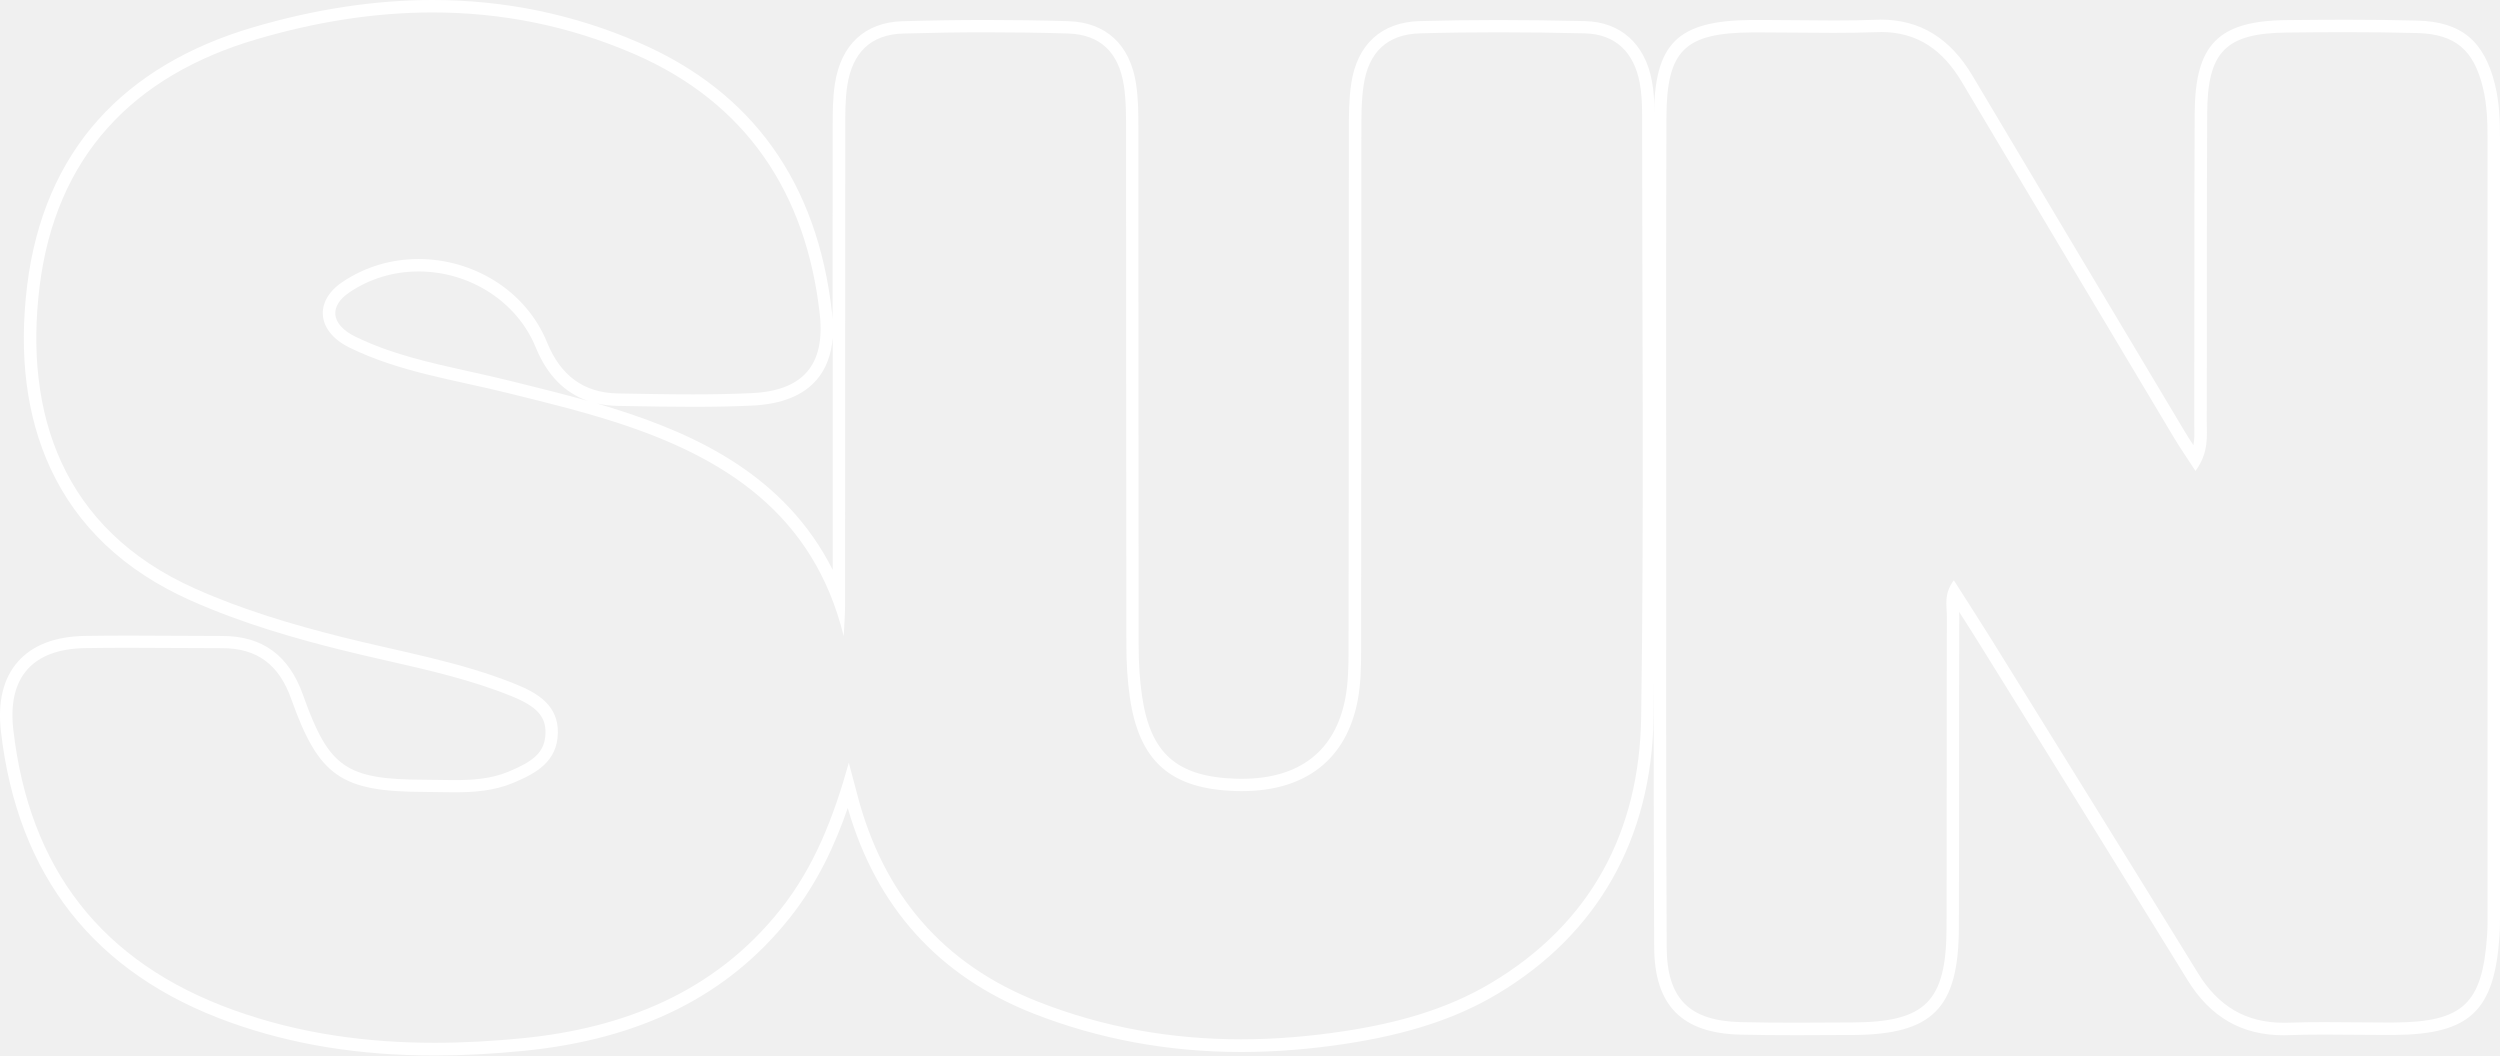
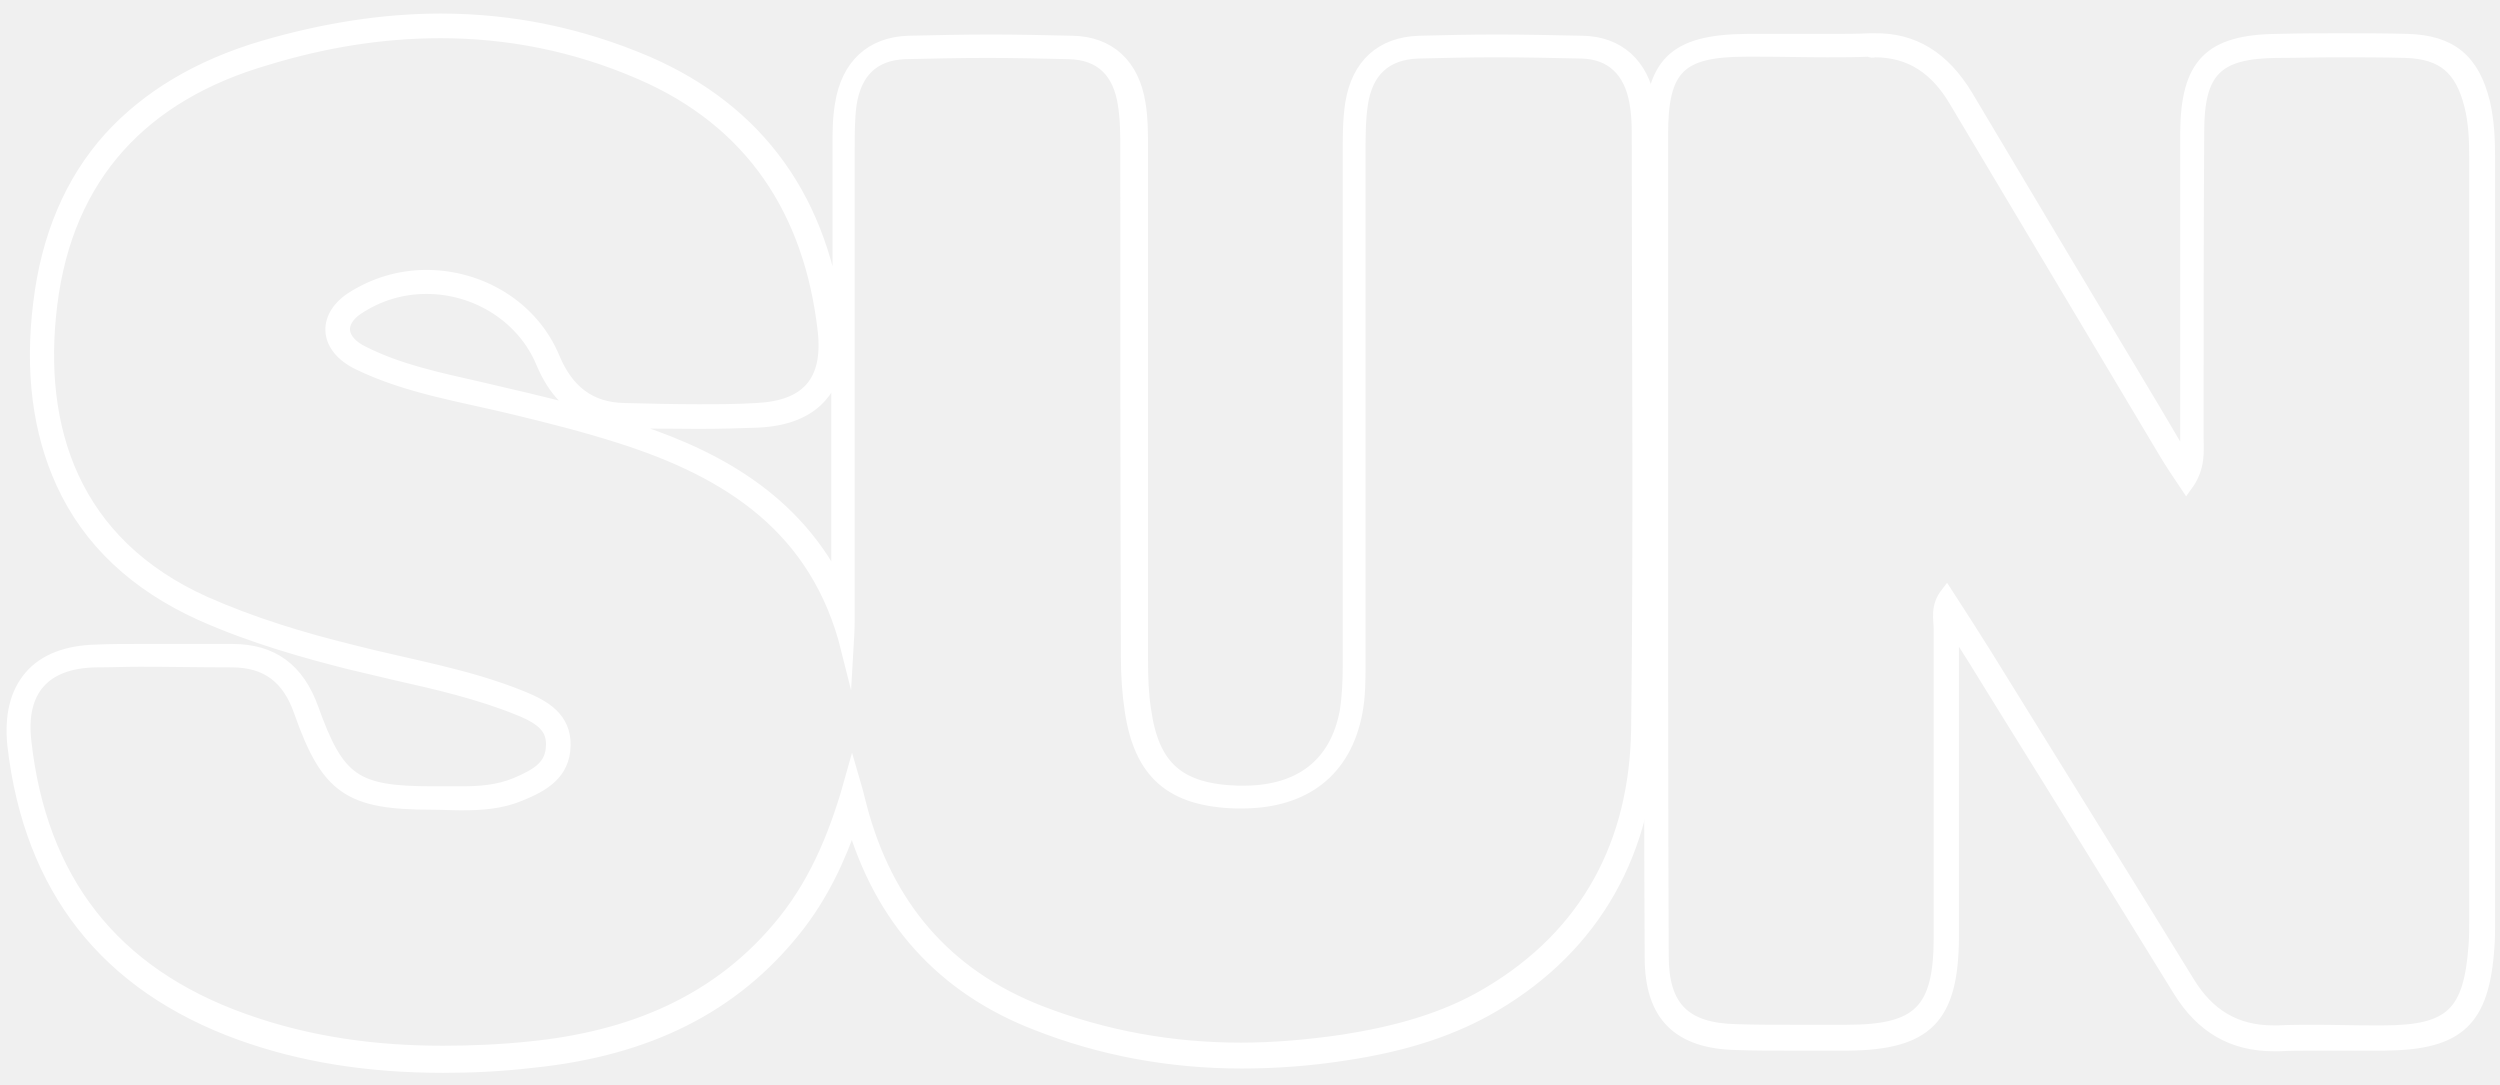
- <svg xmlns="http://www.w3.org/2000/svg" id="Livello_2" data-name="Livello 2" viewBox="0 0 401.71 169.6">
-   <defs>
-     <style>
-       .cls-1 {
-         fill: #fff;
-       }
-     </style>
-   </defs>
-   <g id="Livello_1-2" data-name="Livello 1">
+ <svg xmlns="http://www.w3.org/2000/svg" version="1.1" id="Livello_2_00000021085074800436448220000018186049523364722878_" x="0px" y="0px" viewBox="0 0 405.7 176" style="enable-background:new 0 0 405.7 176;" xml:space="preserve">
+   <style type="text/css">
+ 	.st0{fill:#FFFFFF;stroke:#FFFFFF;stroke-width:2;stroke-miterlimit:10;}
+ </style>
+   <g id="Livello_1-2">
    <g>
-       <path class="cls-1" d="m69.51,2c10.93,0,21.77,2.08,32.4,6.68,18.05,7.82,27.64,22.41,29.81,41.77.92,8.23-2.73,12.34-10.94,12.72-3.15.15-6.31.2-9.46.2-4.01,0-8.01-.08-12.02-.15-5.59-.09-9.25-2.95-11.38-8.17-3.46-8.49-12-13.43-20.67-13.43-4.25,0-8.54,1.19-12.28,3.73-4.52,3.07-4.08,7.92,1.18,10.5,8.01,3.93,16.83,5.17,25.39,7.29,5.81,1.44,11.65,2.86,17.35,4.69,17.49,5.63,31.84,14.7,36.68,34.4.08-1.68.22-3.35.22-5.03.02-25.48,0-50.96.03-76.44,0-2.33-.03-4.69.32-6.97.8-5.27,3.71-8.24,8.95-8.4,4.44-.13,8.88-.2,13.32-.2s8.78.06,13.16.19c5.26.15,8.2,3.08,9.01,8.33.38,2.45.36,4.98.36,7.47.03,27.48,0,54.95.05,82.43,0,2.82.16,5.67.56,8.45,1.5,10.33,6.57,14.74,17.07,15.05.32,0,.63.01.94.01,10.22,0,16.82-5.1,18.61-14.63.49-2.59.54-5.3.54-7.95.04-27.64.02-55.29.04-82.93,0-2.66-.03-5.36.37-7.97.8-5.24,3.76-8.13,9.05-8.28,4.19-.12,8.39-.17,12.59-.17,4.63,0,9.26.06,13.89.17,5,.12,7.92,3.11,8.83,7.97.3,1.62.38,3.31.38,4.97,0,32.31.32,64.62-.15,96.91-.27,18.32-8.01,33.16-24.18,42.78-7.25,4.31-15.28,6.45-23.59,7.71-5.54.84-11.05,1.3-16.5,1.3-11.08,0-21.97-1.85-32.6-6.03-15.35-6.02-24.91-17.3-29.07-33.21-.45-1.73-.92-3.46-1.38-5.19-2.44,8.72-5.52,16.71-11.04,23.64-10.57,13.28-25.2,19-41.33,20.61-4.73.47-9.47.74-14.19.74-10.85,0-21.64-1.44-32.19-5.22-21.36-7.65-32.95-22.81-35.5-45.09-.97-8.44,3.12-12.98,11.57-13.11,2.33-.04,4.67-.05,7-.05,4.91,0,9.83.06,14.74.06.08,0,.16,0,.24,0h0c5.72,0,9.17,2.72,11.11,8.17,4.44,12.49,8.04,14.89,21.37,14.93,1.59,0,3.18.06,4.77.06,3.23,0,6.44-.22,9.54-1.52,3.68-1.54,7.06-3.4,7.16-8,.09-4.47-3.28-6.43-6.69-7.82-8.99-3.65-18.57-5.24-27.93-7.59-8.08-2.03-16.02-4.38-23.67-7.8C9.92,85.03,3.89,66.29,6.35,46.14,8.91,25.18,21.33,12.15,41.26,6.3c9.42-2.77,18.87-4.3,28.25-4.3m0-2c-9.23,0-18.92,1.47-28.81,4.38-10.45,3.07-18.83,8.07-24.9,14.84-6.29,7.02-10.13,16-11.44,26.68-1.36,11.15-.11,21,3.71,29.28,4.33,9.38,11.89,16.53,22.47,21.26,8.54,3.82,17.32,6.24,24,7.92,2.54.64,5.13,1.23,7.64,1.8,6.69,1.52,13.61,3.1,20.03,5.71,4.02,1.63,5.5,3.24,5.44,5.92-.07,3.17-2.05,4.58-5.93,6.2-2.86,1.2-5.91,1.36-8.77,1.36-.82,0-1.63-.01-2.45-.03-.77-.01-1.54-.03-2.31-.03-12.62-.03-15.35-1.94-19.49-13.6-2.27-6.39-6.52-9.5-12.99-9.5h-.25c-2.45,0-4.91-.01-7.36-.03-2.46-.01-4.92-.03-7.38-.03-2.62,0-4.92.02-7.04.05-4.83.08-8.47,1.48-10.82,4.16-2.34,2.67-3.25,6.43-2.71,11.18,2.66,23.22,15.04,38.95,36.81,46.75,10.02,3.59,20.77,5.33,32.86,5.33,4.59,0,9.29-.25,14.38-.75,18.78-1.87,32.74-8.85,42.69-21.35,4.48-5.63,7.31-11.8,9.33-17.67,4.59,15.95,14.63,27.06,29.86,33.04,10.43,4.09,21.64,6.17,33.34,6.17,5.42,0,11.07-.44,16.81-1.32,10.01-1.53,17.74-4.06,24.31-7.97,16.18-9.62,24.88-25,25.16-44.47.34-23.3.27-47,.2-69.91-.03-8.86-.05-18.03-.05-27.04,0-2.12-.13-3.81-.42-5.33-1.11-5.97-5.03-9.47-10.75-9.61-4.97-.11-9.52-.17-13.93-.17s-8.62.06-12.65.17c-6.11.17-10.01,3.72-10.97,9.98-.39,2.55-.39,5.13-.39,7.62v.65c-.01,12.13-.01,24.26-.02,36.38,0,15.52,0,31.03-.03,46.55,0,2.48-.05,5.11-.51,7.58-1.59,8.5-7.35,12.99-16.64,12.99-.29,0-.59,0-.89-.01-9.55-.29-13.8-4.03-15.15-13.34-.36-2.47-.54-5.15-.54-8.17-.02-15.83-.03-31.67-.03-47.51,0-11.64,0-23.28-.01-34.92v-.46c0-2.39,0-4.86-.38-7.31-.98-6.29-4.86-9.85-10.93-10.02-4.4-.13-8.85-.19-13.22-.19s-8.96.07-13.38.2c-6.04.18-9.9,3.77-10.86,10.1-.35,2.27-.35,4.55-.35,6.76v.52c0,10.15-.01,20.3-.02,30.46-.02-.33-.05-.66-.09-1-2.34-20.89-12.77-35.49-31-43.39C92.22,2.3,81.05,0,69.51,0h0Zm24.94,64.42c-3.73-1.05-7.5-1.99-11.18-2.9l-1.25-.31c-2.13-.53-4.31-1.01-6.41-1.48-6.56-1.45-12.76-2.82-18.58-5.67-1.91-.94-3.06-2.23-3.15-3.56-.09-1.22.7-2.45,2.22-3.49,3.26-2.22,7.11-3.39,11.16-3.39,8.28,0,15.85,4.9,18.82,12.19,1.8,4.42,4.61,7.3,8.38,8.61h0Zm16.87.95c3.55,0,6.68-.06,9.56-.2,4.7-.22,8.19-1.62,10.36-4.16,1.49-1.74,2.34-4,2.57-6.75,0,2.85,0,5.7,0,8.56,0,9.59,0,19.17,0,28.76-7.65-15.2-21.98-21.68-34.29-25.64-1.21-.39-2.42-.76-3.65-1.12,1.07.25,2.21.38,3.41.4l1.72.03c3.38.06,6.88.12,10.33.12h0Z" />
-       <path class="cls-1" d="m302.17,5.14c6.04,0,10.06,2.97,13.08,8.06,11.3,19.03,22.67,38.03,34.02,57.04,1,1.68,2.11,3.28,3.51,5.44,2.19-3.02,1.81-5.58,1.81-8.03.05-16.48-.02-32.96.07-49.44.05-9.94,2.98-12.87,12.78-12.98,3.22-.04,6.43-.06,9.65-.06,3.78,0,7.56.04,11.33.14,6.14.17,9.05,2.75,10.52,8.67.69,2.78.77,5.59.77,8.43,0,41.29,0,82.57,0,123.86,0,1.33.02,2.67-.07,3.99-.75,11.04-3.84,13.96-14.93,14.04-.56,0-1.13,0-1.69,0-3.18,0-6.36-.06-9.54-.06-1.92,0-3.83.02-5.75.09-.27,0-.53.01-.79.01-6.08,0-10.5-2.67-13.72-7.91-10.99-17.86-22.06-35.67-33.11-53.49-1.97-3.17-4-6.3-6.16-9.7-1.67,2.23-1.11,4.11-1.12,5.86-.05,16.65,0,33.3-.05,49.94-.04,11.89-3.35,15.19-15.07,15.25-3.01.02-6.01.04-9.02.04s-5.98-.02-8.97-.09c-8.26-.2-11.87-3.72-11.91-12.05-.12-23.81-.08-47.61-.08-71.42,0-20.64-.04-41.29.04-61.93.04-10.75,2.92-13.55,13.69-13.63.67,0,1.34,0,2.01,0,3.71,0,7.43.07,11.14.07,2.28,0,4.55-.03,6.83-.11.25,0,.49-.01.73-.01m0-2c-.27,0-.54,0-.81.02-2.01.08-4.15.11-6.75.11-1.85,0-3.7-.02-5.55-.04-1.86-.02-3.73-.04-5.59-.04-.68,0-1.35,0-2.03,0-11.97.1-15.63,3.75-15.68,15.63-.06,16.29-.05,32.85-.04,48.87v13.07c0,5.55,0,11.09,0,16.64,0,17.96-.01,36.53.08,54.79.05,9.35,4.45,13.82,13.87,14.04,2.68.06,5.54.09,9.01.09,2.37,0,4.74-.01,7.1-.03h1.92c12.87-.08,17.01-4.27,17.06-17.26.03-8.52.03-17.18.03-25.55,0-8,0-16.26.03-24.39,0-.27,0-.54-.02-.8,1.24,1.94,2.43,3.8,3.6,5.69l5.51,8.88c9.06,14.61,18.44,29.72,27.6,44.61,3.67,5.96,8.72,8.86,15.43,8.86.28,0,.57,0,.86-.02,1.69-.06,3.49-.09,5.67-.09,1.58,0,3.17.01,4.75.03,1.6.02,3.2.03,4.79.03.57,0,1.14,0,1.71,0,12.14-.1,16.09-3.81,16.91-15.91.08-1.19.08-2.37.08-3.51v-.62s0-48.43,0-48.43c0-25.14,0-50.29,0-75.43,0-2.83-.06-5.84-.83-8.91-1.73-6.95-5.44-9.99-12.41-10.18-3.47-.09-7.2-.14-11.39-.14-2.79,0-5.78.02-9.67.06-10.98.12-14.7,3.9-14.76,14.97-.05,9.5-.05,19.15-.05,28.48,0,6.99,0,13.98-.02,20.97,0,.33,0,.67.01,1,.02,1.01.03,1.95-.14,2.9-.53-.81-1.02-1.57-1.47-2.33l-3.64-6.1c-9.97-16.69-20.28-33.94-30.38-50.93-3.61-6.08-8.45-9.04-14.8-9.04h0Z" />
+       <path class="st0" d="M71.5,5.2c10.9,0,21.8,2.1,32.4,6.7c18.1,7.8,27.6,22.4,29.8,41.8c0.9,8.2-2.7,12.3-10.9,12.7    c-3.2,0.2-6.3,0.2-9.5,0.2c-4,0-8-0.1-12-0.2c-5.6-0.1-9.2-3-11.4-8.2c-3.5-8.5-12-13.4-20.7-13.4c-4.2,0-8.5,1.2-12.3,3.7    c-4.5,3.1-4.1,7.9,1.2,10.5c8,3.9,16.8,5.2,25.4,7.3c5.8,1.4,11.7,2.9,17.3,4.7c17.5,5.6,31.8,14.7,36.7,34.4    c0.1-1.7,0.2-3.3,0.2-5c0-25.5,0-51,0-76.4c0-2.3,0-4.7,0.3-7c0.8-5.3,3.7-8.2,8.9-8.4c4.4-0.1,8.9-0.2,13.3-0.2s8.8,0.1,13.2,0.2    c5.3,0.1,8.2,3.1,9,8.3c0.4,2.5,0.4,5,0.4,7.5c0,27.5,0,55,0.1,82.4c0,2.8,0.2,5.7,0.6,8.4c1.5,10.3,6.6,14.7,17.1,15    c0.3,0,0.6,0,0.9,0c10.2,0,16.8-5.1,18.6-14.6c0.5-2.6,0.5-5.3,0.5-7.9c0-27.6,0-55.3,0-82.9c0-2.7,0-5.4,0.4-8    c0.8-5.2,3.8-8.1,9.1-8.3c4.2-0.1,8.4-0.2,12.6-0.2c4.6,0,9.3,0.1,13.9,0.2c5,0.1,7.9,3.1,8.8,8c0.3,1.6,0.4,3.3,0.4,5    c0,32.3,0.3,64.6-0.1,96.9c-0.3,18.3-8,33.2-24.2,42.8c-7.2,4.3-15.3,6.4-23.6,7.7c-5.5,0.8-11.1,1.3-16.5,1.3    c-11.1,0-22-1.9-32.6-6c-15.4-6-24.9-17.3-29.1-33.2c-0.4-1.7-0.9-3.5-1.4-5.2c-2.4,8.7-5.5,16.7-11,23.6    c-10.6,13.3-25.2,19-41.3,20.6c-4.7,0.5-9.5,0.7-14.2,0.7c-10.8,0-21.6-1.4-32.2-5.2c-21.4-7.6-33-22.8-35.5-45.1    c-1-8.4,3.1-13,11.6-13.1c2.3,0,4.7-0.1,7-0.1c4.9,0,9.8,0.1,14.7,0.1c0.1,0,0.2,0,0.2,0l0,0c5.7,0,9.2,2.7,11.1,8.2    c4.4,12.5,8,14.9,21.4,14.9c1.6,0,3.2,0.1,4.8,0.1c3.2,0,6.4-0.2,9.5-1.5c3.7-1.5,7.1-3.4,7.2-8c0.1-4.5-3.3-6.4-6.7-7.8    c-9-3.7-18.6-5.2-27.9-7.6c-8.1-2-16-4.4-23.7-7.8c-21.4-9.6-27.5-28.3-25-48.4c2.6-21,15-34,34.9-39.8    C52.7,6.7,62.1,5.2,71.5,5.2 M71.5,3.2c-9.2,0-18.9,1.5-28.8,4.4c-10.5,3.1-18.8,8.1-24.9,14.8c-6.3,7-10.1,16-11.4,26.7    c-1.4,11.2-0.1,21,3.7,29.3c4.3,9.4,11.9,16.5,22.5,21.3c8.5,3.8,17.3,6.2,24,7.9c2.5,0.6,5.1,1.2,7.6,1.8    c6.7,1.5,13.6,3.1,20,5.7c4,1.6,5.5,3.2,5.4,5.9c-0.1,3.2-2.1,4.6-5.9,6.2c-2.9,1.2-5.9,1.4-8.8,1.4c-0.8,0-1.6,0-2.4,0    c-0.8,0-1.5,0-2.3,0c-12.6,0-15.3-1.9-19.5-13.6c-2.3-6.4-6.5-9.5-13-9.5h-0.2c-2.5,0-4.9,0-7.4,0c-2.5,0-4.9,0-7.4,0    c-2.6,0-4.9,0-7,0.1c-4.8,0.1-8.5,1.5-10.8,4.2c-2.3,2.7-3.2,6.4-2.7,11.2c2.7,23.2,15,38.9,36.8,46.8c10,3.6,20.8,5.3,32.9,5.3    c4.6,0,9.3-0.2,14.4-0.8c18.8-1.9,32.7-8.9,42.7-21.4c4.5-5.6,7.3-11.8,9.3-17.7c4.6,15.9,14.6,27.1,29.9,33    c10.4,4.1,21.6,6.2,33.3,6.2c5.4,0,11.1-0.4,16.8-1.3c10-1.5,17.7-4.1,24.3-8c16.2-9.6,24.9-25,25.2-44.5    c0.3-23.3,0.3-47,0.2-69.9c0-8.9,0-18,0-27c0-2.1-0.1-3.8-0.4-5.3c-1.1-6-5-9.5-10.8-9.6c-5-0.1-9.5-0.2-13.9-0.2    s-8.6,0.1-12.6,0.2c-6.1,0.2-10,3.7-11,10c-0.4,2.6-0.4,5.1-0.4,7.6v0.6c0,12.1,0,24.3,0,36.4c0,15.5,0,31,0,46.5    c0,2.5-0.1,5.1-0.5,7.6c-1.6,8.5-7.4,13-16.6,13c-0.3,0-0.6,0-0.9,0c-9.6-0.3-13.8-4-15.1-13.3c-0.4-2.5-0.5-5.2-0.5-8.2    c0-15.8,0-31.7,0-47.5c0-11.6,0-23.3,0-34.9v-0.5c0-2.4,0-4.9-0.4-7.3c-1-6.3-4.9-9.9-10.9-10c-4.4-0.1-8.9-0.2-13.2-0.2    s-9,0.1-13.4,0.2c-6,0.2-9.9,3.8-10.9,10.1c-0.4,2.3-0.4,4.6-0.4,6.8V24c0,10.1,0,20.3,0,30.5c0-0.3-0.1-0.7-0.1-1    c-2.3-20.9-12.8-35.5-31-43.4C94.2,5.5,83.1,3.2,71.5,3.2C71.5,3.2,71.5,3.2,71.5,3.2z M96.5,67.6c-3.7-1.1-7.5-2-11.2-2.9    L84,64.4c-2.1-0.5-4.3-1-6.4-1.5c-6.6-1.5-12.8-2.8-18.6-5.7c-1.9-0.9-3.1-2.2-3.2-3.6c-0.1-1.2,0.7-2.5,2.2-3.5    c3.3-2.2,7.1-3.4,11.2-3.4c8.3,0,15.8,4.9,18.8,12.2C89.9,63.4,92.7,66.3,96.5,67.6L96.5,67.6L96.5,67.6z M113.3,68.6    c3.6,0,6.7-0.1,9.6-0.2c4.7-0.2,8.2-1.6,10.4-4.2c1.5-1.7,2.3-4,2.6-6.7c0,2.8,0,5.7,0,8.6c0,9.6,0,19.2,0,28.8    c-7.7-15.2-22-21.7-34.3-25.6c-1.2-0.4-2.4-0.8-3.7-1.1c1.1,0.2,2.2,0.4,3.4,0.4l1.7,0C106.4,68.5,109.9,68.6,113.3,68.6    L113.3,68.6L113.3,68.6z" />
+       <path class="st0" d="M304.2,8.3c6,0,10.1,3,13.1,8.1c11.3,19,22.7,38,34,57c1,1.7,2.1,3.3,3.5,5.4c2.2-3,1.8-5.6,1.8-8    c0-16.5,0-33,0.1-49.4c0-9.9,3-12.9,12.8-13c3.2,0,6.4-0.1,9.6-0.1c3.8,0,7.6,0,11.3,0.1c6.1,0.2,9,2.8,10.5,8.7    c0.7,2.8,0.8,5.6,0.8,8.4c0,41.3,0,82.6,0,123.9c0,1.3,0,2.7-0.1,4c-0.8,11-3.8,14-14.9,14c-0.6,0-1.1,0-1.7,0    c-3.2,0-6.4-0.1-9.5-0.1c-1.9,0-3.8,0-5.8,0.1c-0.3,0-0.5,0-0.8,0c-6.1,0-10.5-2.7-13.7-7.9c-11-17.9-22.1-35.7-33.1-53.5    c-2-3.2-4-6.3-6.2-9.7c-1.7,2.2-1.1,4.1-1.1,5.9c0,16.7,0,33.3,0,49.9c0,11.9-3.4,15.2-15.1,15.2c-3,0-6,0-9,0s-6,0-9-0.1    c-8.3-0.2-11.9-3.7-11.9-12.1c-0.1-23.8-0.1-47.6-0.1-71.4c0-20.6,0-41.3,0-61.9c0-10.8,2.9-13.6,13.7-13.6c0.7,0,1.3,0,2,0    c3.7,0,7.4,0.1,11.1,0.1c2.3,0,4.5,0,6.8-0.1C303.7,8.4,303.9,8.4,304.2,8.3 M304.2,6.4c-0.3,0-0.5,0-0.8,0    c-2,0.1-4.1,0.1-6.8,0.1c-1.9,0-3.7,0-5.5,0c-1.9,0-3.7,0-5.6,0c-0.7,0-1.4,0-2,0c-12,0.1-15.6,3.8-15.7,15.6    c-0.1,16.3,0,32.8,0,48.9V84c0,5.6,0,11.1,0,16.6c0,18,0,36.5,0.1,54.8c0,9.4,4.5,13.8,13.9,14c2.7,0.1,5.5,0.1,9,0.1    c2.4,0,4.7,0,7.1,0h1.9c12.9-0.1,17-4.3,17.1-17.3c0-8.5,0-17.2,0-25.5c0-8,0-16.3,0-24.4c0-0.3,0-0.5,0-0.8    c1.2,1.9,2.4,3.8,3.6,5.7l5.5,8.9c9.1,14.6,18.4,29.7,27.6,44.6c3.7,6,8.7,8.9,15.4,8.9c0.3,0,0.6,0,0.9,0    c1.7-0.1,3.5-0.1,5.7-0.1c1.6,0,3.2,0,4.8,0c1.6,0,3.2,0,4.8,0c0.6,0,1.1,0,1.7,0c12.1-0.1,16.1-3.8,16.9-15.9    c0.1-1.2,0.1-2.4,0.1-3.5v-0.6V101c0-25.1,0-50.3,0-75.4c0-2.8-0.1-5.8-0.8-8.9c-1.7-7-5.4-10-12.4-10.2    c-3.5-0.1-7.2-0.1-11.4-0.1c-2.8,0-5.8,0-9.7,0.1c-11,0.1-14.7,3.9-14.8,15c0,9.5,0,19.1,0,28.5c0,7,0,14,0,21c0,0.3,0,0.7,0,1    c0,1,0,1.9-0.1,2.9c-0.5-0.8-1-1.6-1.5-2.3l-3.6-6.1c-10-16.7-20.3-33.9-30.4-50.9C315.4,9.3,310.5,6.3,304.2,6.4L304.2,6.4    L304.2,6.4z" />
    </g>
  </g>
</svg>
